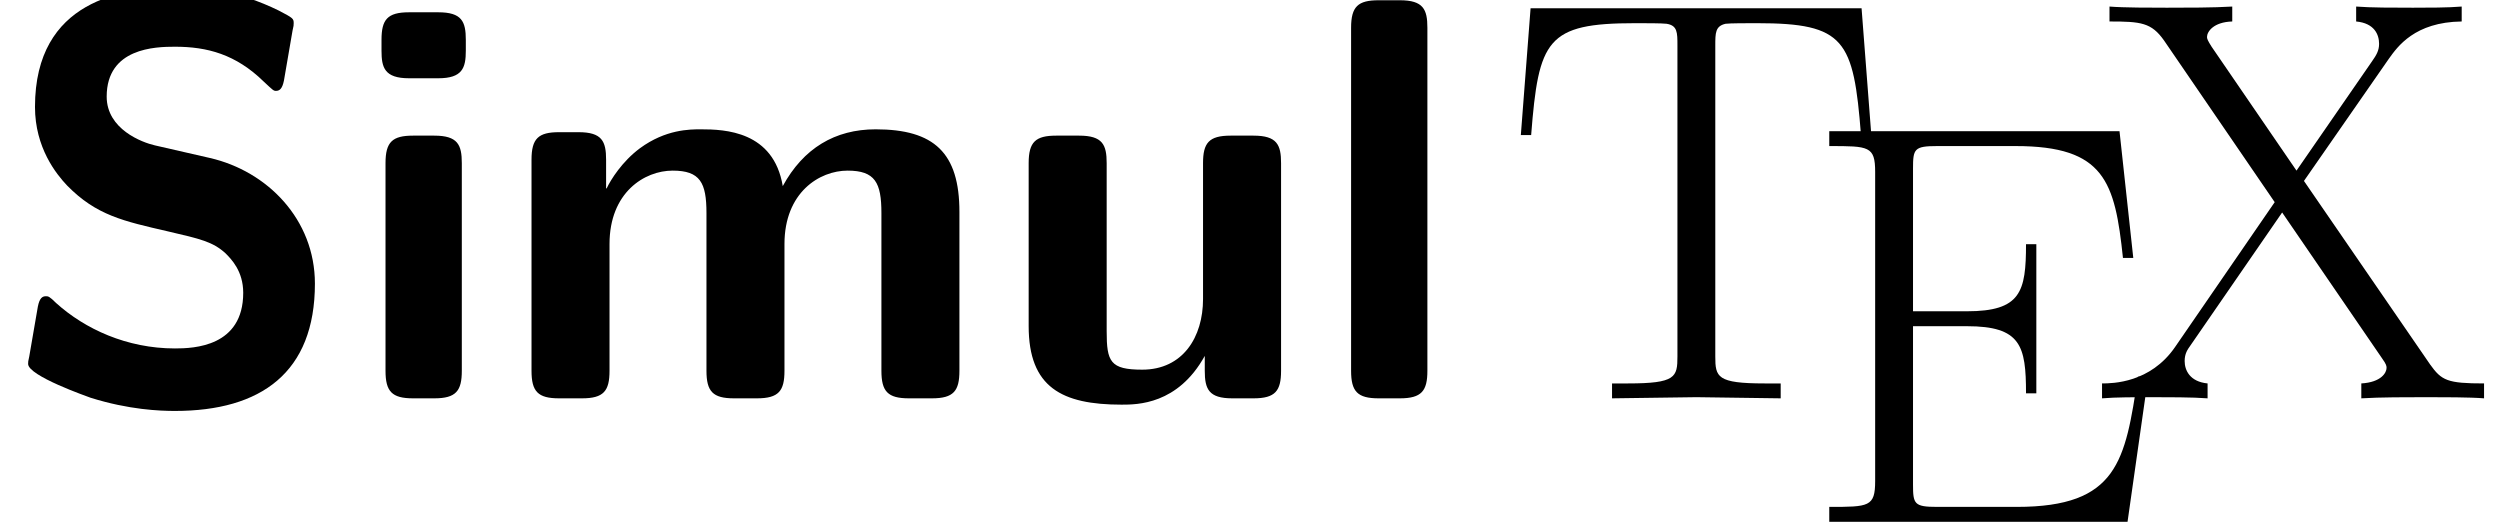
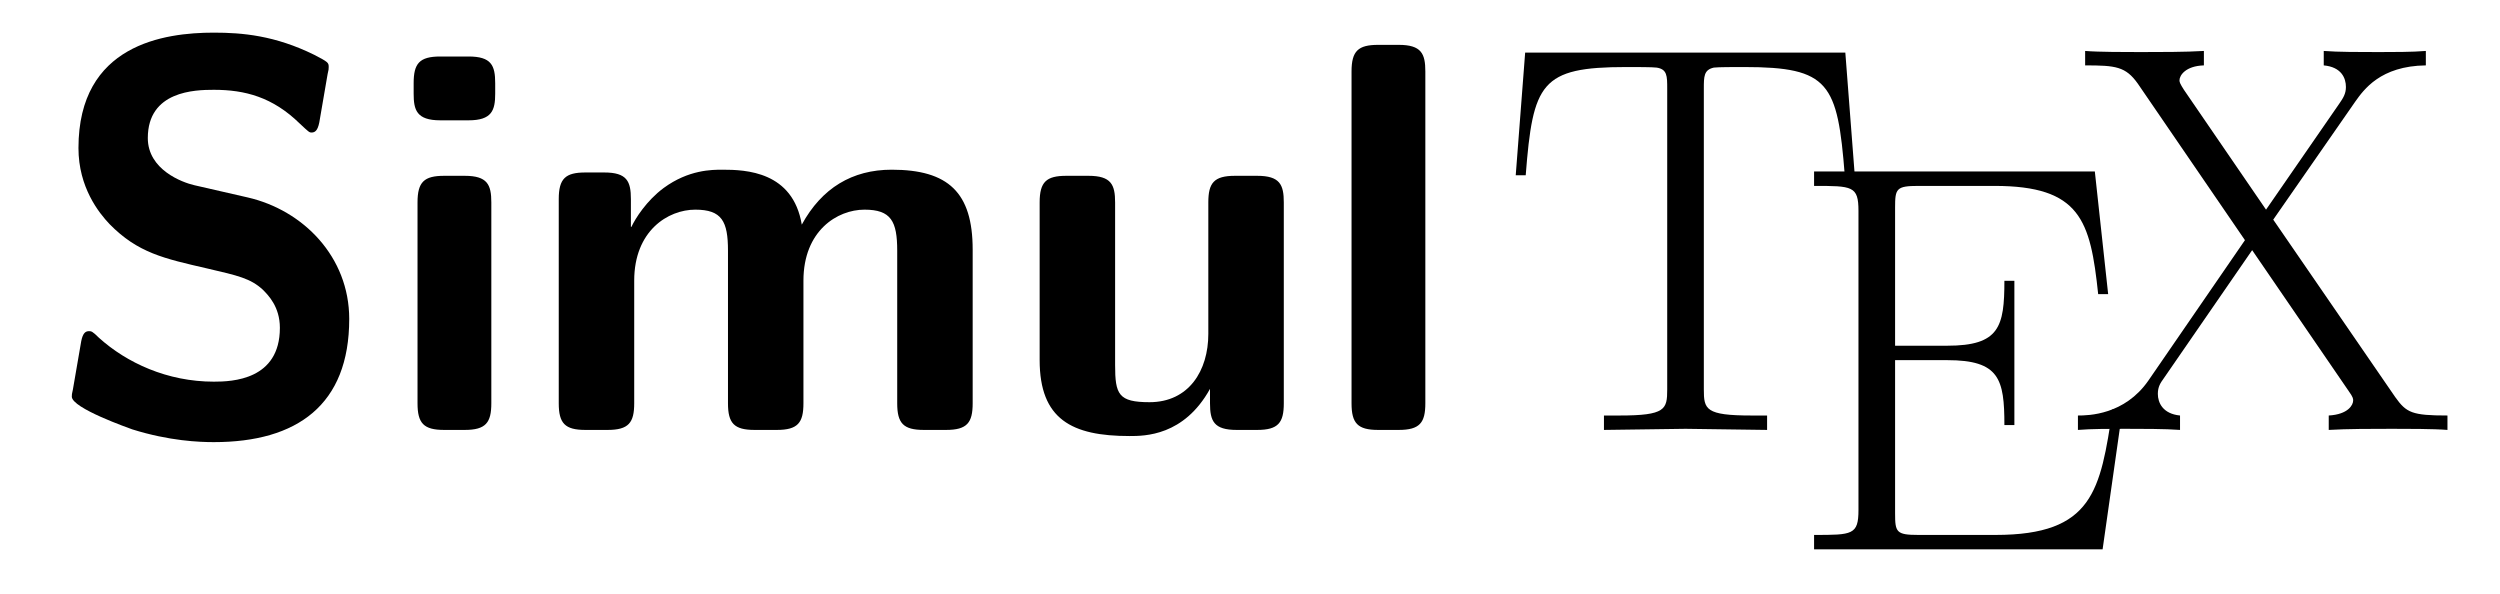
- <svg xmlns="http://www.w3.org/2000/svg" xmlns:xlink="http://www.w3.org/1999/xlink" version="1.1" width="108.031pt" height="22.549pt" viewBox="-70.007 -70.007 108.031 22.549">
+ <svg xmlns="http://www.w3.org/2000/svg" xmlns:xlink="http://www.w3.org/1999/xlink" version="1.1" width="111.682pt" height="26.534pt" viewBox="-72 -72 111.682 26.534">
  <defs>
    <path id="g0-83" d="M13.608-4.957C13.608-7.734 11.551-9.816 9.072-10.386L6.693-10.931C6.147-11.055 4.61-11.625 4.61-13.038C4.61-15.145 6.717-15.194 7.56-15.194C8.948-15.194 10.187-14.872 11.402-13.682C11.799-13.311 11.823-13.286 11.923-13.286C12.071-13.286 12.195-13.36 12.27-13.732L12.641-15.889C12.691-16.087 12.691-16.136 12.691-16.211C12.691-16.409 12.666-16.434 12.047-16.756C10.287-17.624 8.824-17.748 7.56-17.748C5.354-17.748 1.512-17.227 1.512-12.592C1.512-10.832 2.429-9.692 2.9-9.196C4.164-7.907 5.329-7.659 7.263-7.213C8.651-6.891 9.196-6.767 9.741-6.271C9.989-6.023 10.51-5.503 10.51-4.561C10.51-2.231 8.378-2.156 7.56-2.156C5.478-2.156 3.668-2.999 2.429-4.115C2.132-4.412 2.082-4.412 1.983-4.412C1.834-4.412 1.71-4.338 1.636-3.966L1.264-1.809C1.215-1.611 1.215-1.562 1.215-1.487C1.215-.967 3.792-.074 3.916-.025C5.577 .496 6.916 .545 7.56 .545C11.278 .545 13.608-1.115 13.608-4.957Z" />
    <path id="g0-105" d="M4.809-1.19V-10.163C4.809-10.956 4.635-11.352 3.619-11.352H2.702C1.809-11.352 1.512-11.08 1.512-10.163V-1.19C1.512-.297 1.785 0 2.702 0H3.619C4.561 0 4.809-.322 4.809-1.19ZM4.982-15.021V-15.492C4.982-16.285 4.809-16.682 3.792-16.682H2.528C1.586-16.682 1.339-16.359 1.339-15.492V-15.021C1.339-14.302 1.462-13.831 2.528-13.831H3.792C4.833-13.831 4.982-14.277 4.982-15.021Z" />
    <path id="g0-108" d="M4.809-1.19V-16.012C4.809-16.806 4.635-17.202 3.619-17.202H2.702C1.809-17.202 1.512-16.93 1.512-16.012V-1.19C1.512-.297 1.785 0 2.702 0H3.619C4.561 0 4.809-.322 4.809-1.19Z" />
    <path id="g0-109" d="M19.978-1.19V-8.056C19.978-10.609 18.888-11.625 16.359-11.625C14.6-11.625 13.236-10.807 12.344-9.171C11.947-11.551 9.84-11.625 8.799-11.625C8.328-11.625 7.287-11.625 6.172-10.807C5.404-10.237 4.908-9.444 4.734-9.072H4.71V-10.311C4.71-11.105 4.536-11.501 3.52-11.501H2.677C1.785-11.501 1.487-11.229 1.487-10.311V-1.19C1.487-.297 1.76 0 2.677 0H3.668C4.61 0 4.858-.322 4.858-1.19V-6.668C4.858-8.899 6.37-9.84 7.585-9.84C8.775-9.84 9.047-9.32 9.047-8.006V-1.19C9.047-.297 9.32 0 10.237 0H11.229C12.17 0 12.418-.322 12.418-1.19V-6.668C12.418-8.899 13.93-9.84 15.145-9.84C16.335-9.84 16.607-9.32 16.607-8.006V-1.19C16.607-.297 16.88 0 17.797 0H18.789C19.73 0 19.978-.322 19.978-1.19Z" />
    <path id="g0-117" d="M12.394-1.19V-10.163C12.394-10.956 12.22-11.352 11.204-11.352H10.212C9.27-11.352 9.022-11.03 9.022-10.163V-4.288C9.022-2.652 8.155-1.239 6.395-1.239C5.007-1.239 4.858-1.586 4.858-2.9V-10.163C4.858-10.956 4.685-11.352 3.668-11.352H2.677C1.785-11.352 1.487-11.08 1.487-10.163V-3.123C1.487-.471 2.925 .273 5.503 .273C6.172 .273 7.932 .273 9.097-1.834V-1.19C9.097-.397 9.27 0 10.287 0H11.204C12.146 0 12.394-.322 12.394-1.19Z" />
    <path id="g1-69" d="M15.046-6.271H14.6C14.054-2.627 13.732-.644 9.37-.644H5.924C4.933-.644 4.883-.768 4.883-1.611V-8.452H7.213C9.543-8.452 9.766-7.61 9.766-5.552H10.212V-11.997H9.766C9.766-9.94 9.543-9.097 7.213-9.097H4.883V-15.269C4.883-16.112 4.933-16.236 5.924-16.236H9.32C13.162-16.236 13.608-14.699 13.955-11.402H14.401L13.806-16.88H1.264V-16.236C2.974-16.236 3.247-16.236 3.247-15.12V-1.76C3.247-.644 2.974-.644 1.264-.644V0H14.153L15.046-6.271Z" />
    <path id="g1-84" d="M15.839-11.377L15.418-16.855H1.115L.694-11.377H1.14C1.462-15.492 1.809-16.211 5.627-16.211C6.073-16.211 6.792-16.211 6.99-16.186C7.461-16.112 7.461-15.814 7.461-15.244V-1.809C7.461-.917 7.387-.644 5.329-.644H4.635V0L8.279-.05L11.923 0V-.644H11.229C9.171-.644 9.097-.917 9.097-1.809V-15.244C9.097-15.789 9.097-16.087 9.543-16.186C9.741-16.211 10.46-16.211 10.906-16.211C14.699-16.211 15.071-15.492 15.393-11.377H15.839Z" />
    <path id="g1-88" d="M16.83 0V-.644C15.244-.644 14.996-.768 14.5-1.462L9.047-9.394L12.716-14.674C13.088-15.194 13.831-16.26 15.864-16.285V-16.93C15.294-16.88 14.352-16.88 13.757-16.88C12.939-16.88 11.923-16.88 11.303-16.93V-16.285C12.096-16.211 12.294-15.715 12.294-15.318C12.294-15.021 12.17-14.823 11.997-14.575L8.725-9.84L5.057-15.194C4.883-15.467 4.858-15.541 4.858-15.616C4.858-15.839 5.131-16.26 5.949-16.285V-16.93C5.156-16.88 3.941-16.88 3.123-16.88C2.479-16.88 1.239-16.88 .644-16.93V-16.285C2.008-16.285 2.454-16.236 2.999-15.467L7.783-8.477L3.47-2.206C2.404-.669 .793-.644 .322-.644V0C.892-.05 1.834-.05 2.429-.05C3.098-.05 4.263-.05 4.883 0V-.644C4.115-.719 3.892-1.215 3.892-1.611C3.892-1.933 4.016-2.107 4.139-2.28L8.105-8.031L12.418-1.735C12.617-1.462 12.617-1.388 12.617-1.314C12.617-1.115 12.394-.694 11.526-.644V0C12.319-.05 13.534-.05 14.352-.05C14.996-.05 16.236-.05 16.83 0Z" />
  </defs>
  <g id="page1">
    <use x="-70.007" y="-52.794" xlink:href="#g0-83" />
    <use x="-54.86" y="-52.794" xlink:href="#g0-105" />
    <use x="-48.526" y="-52.794" xlink:href="#g0-109" />
    <use x="-27.043" y="-52.794" xlink:href="#g0-117" />
    <use x="-13.135" y="-52.794" xlink:href="#g0-108" />
    <use x="-4.982" y="-52.794" xlink:href="#g1-84" />
    <use x="7.776" y="-47.459" xlink:href="#g1-69" />
    <use x="20.505" y="-52.794" xlink:href="#g1-88" />
  </g>
</svg>
